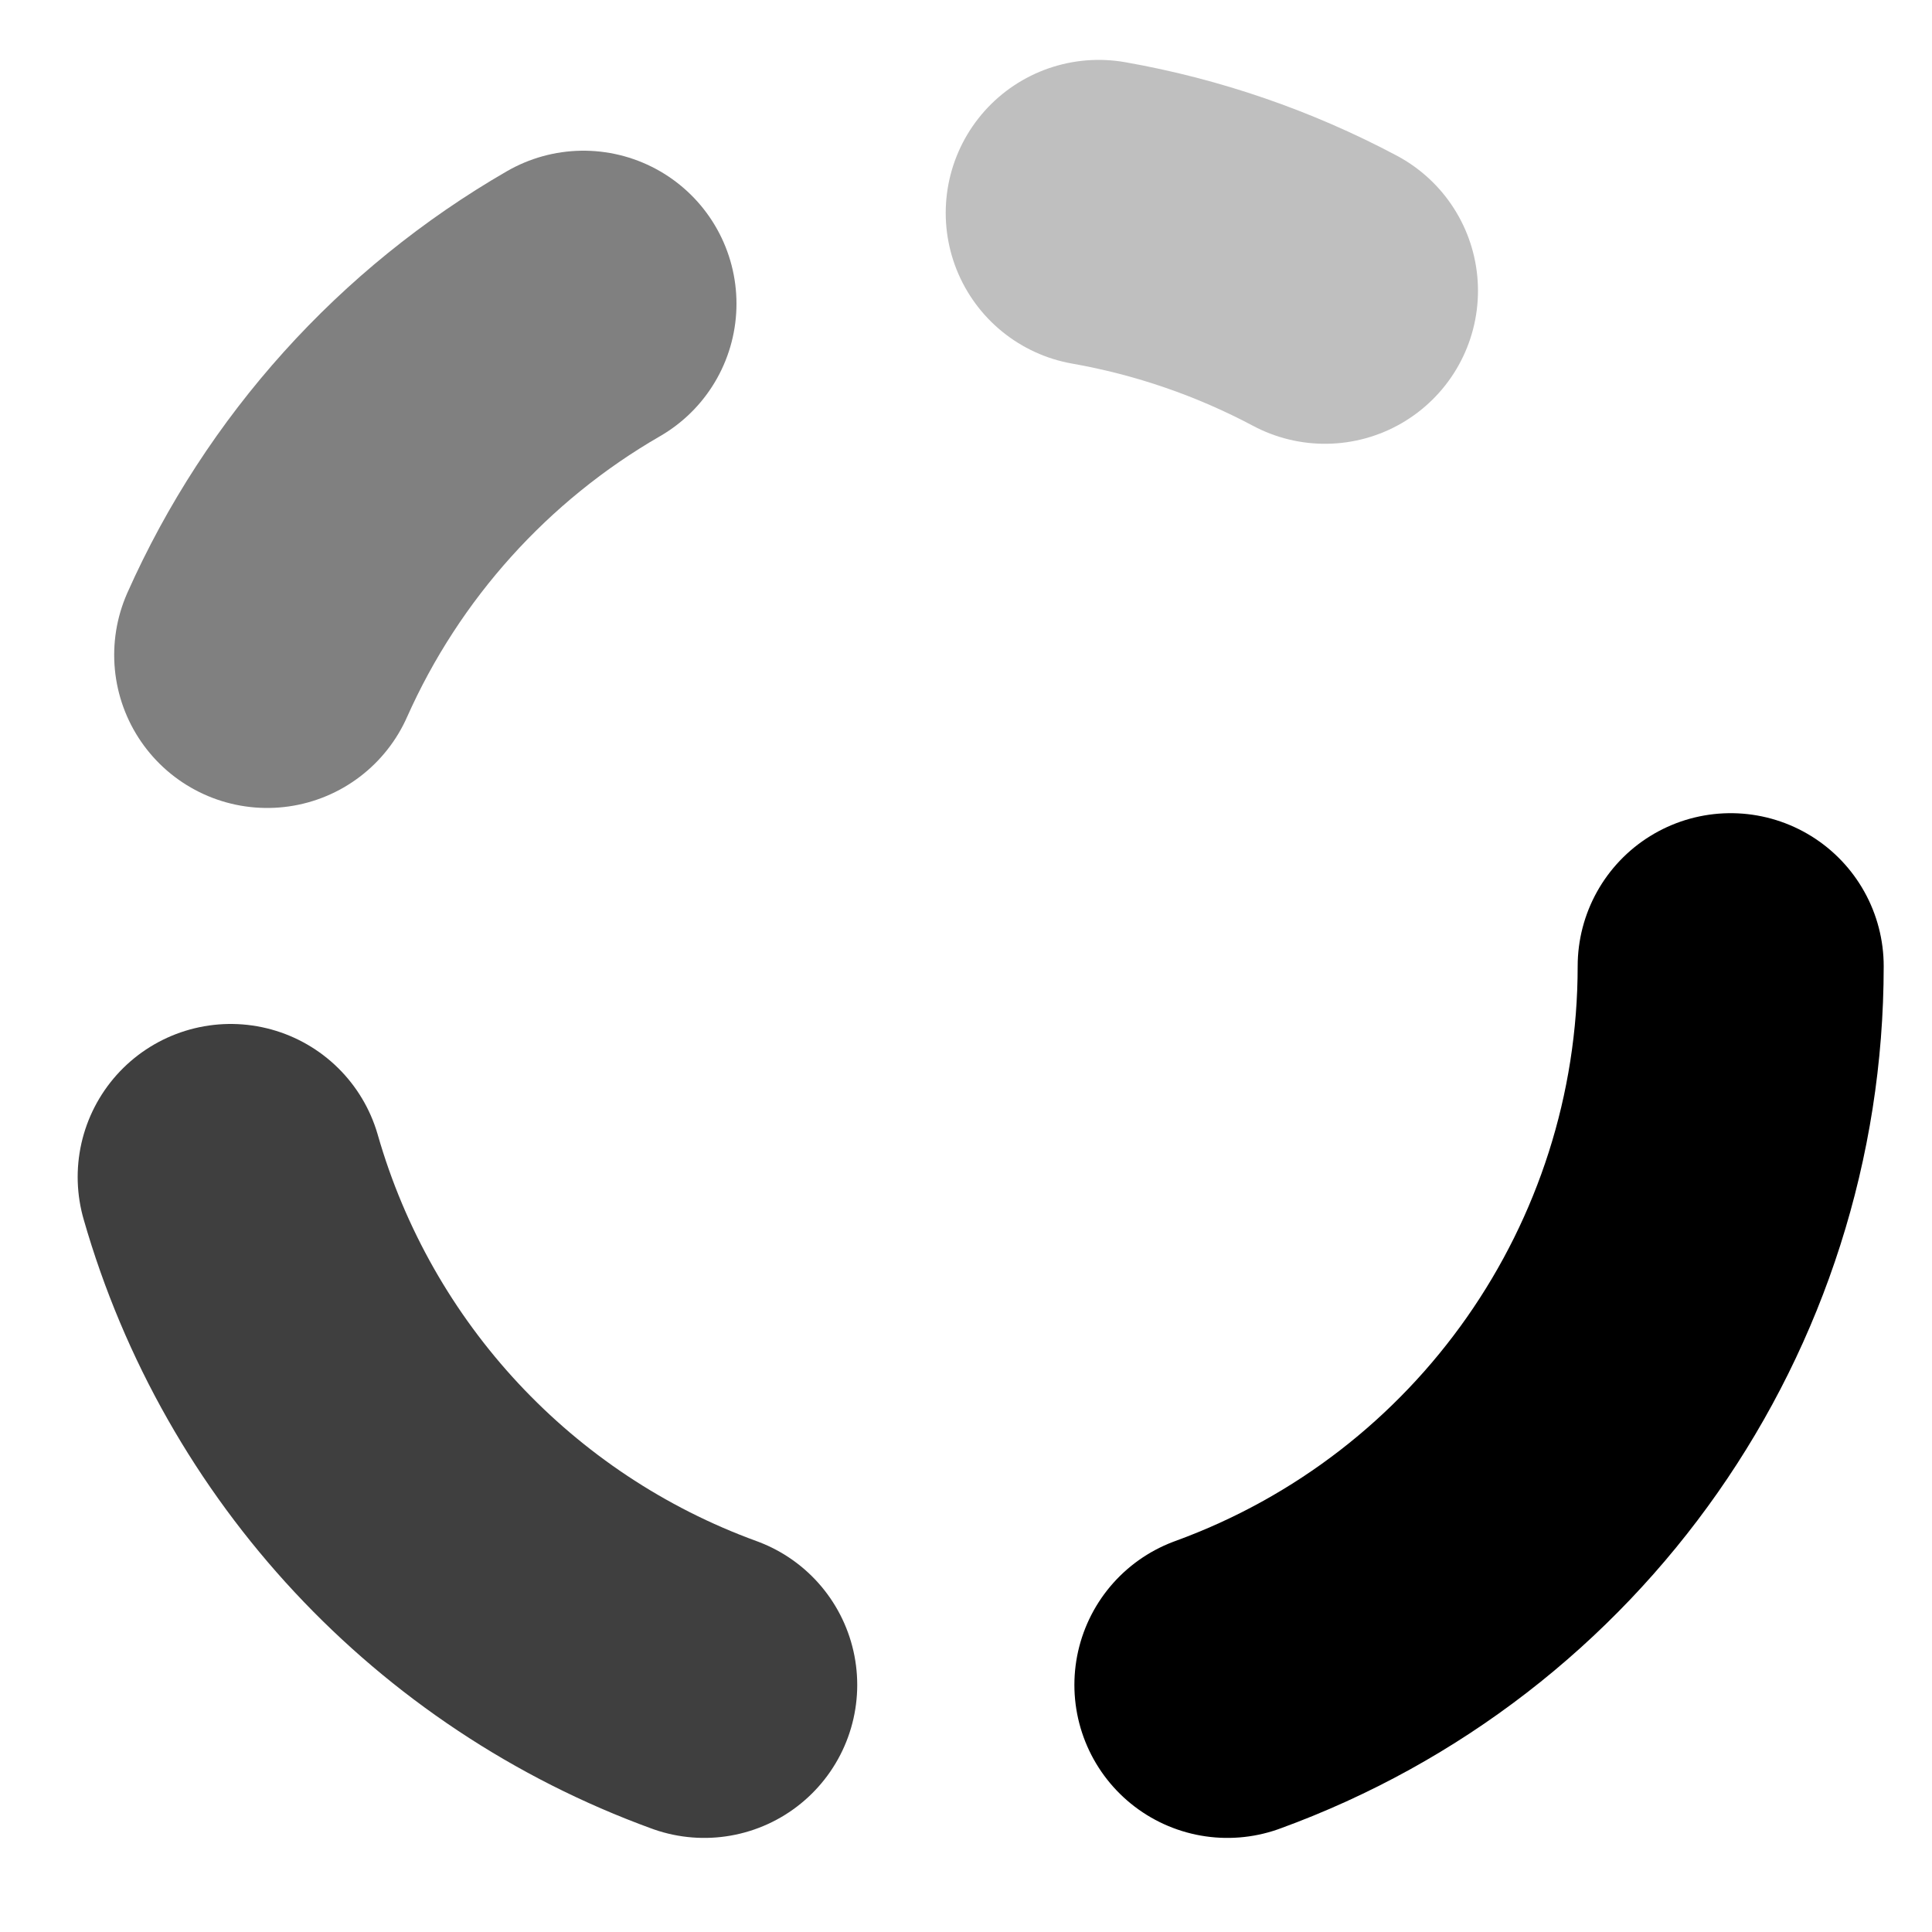
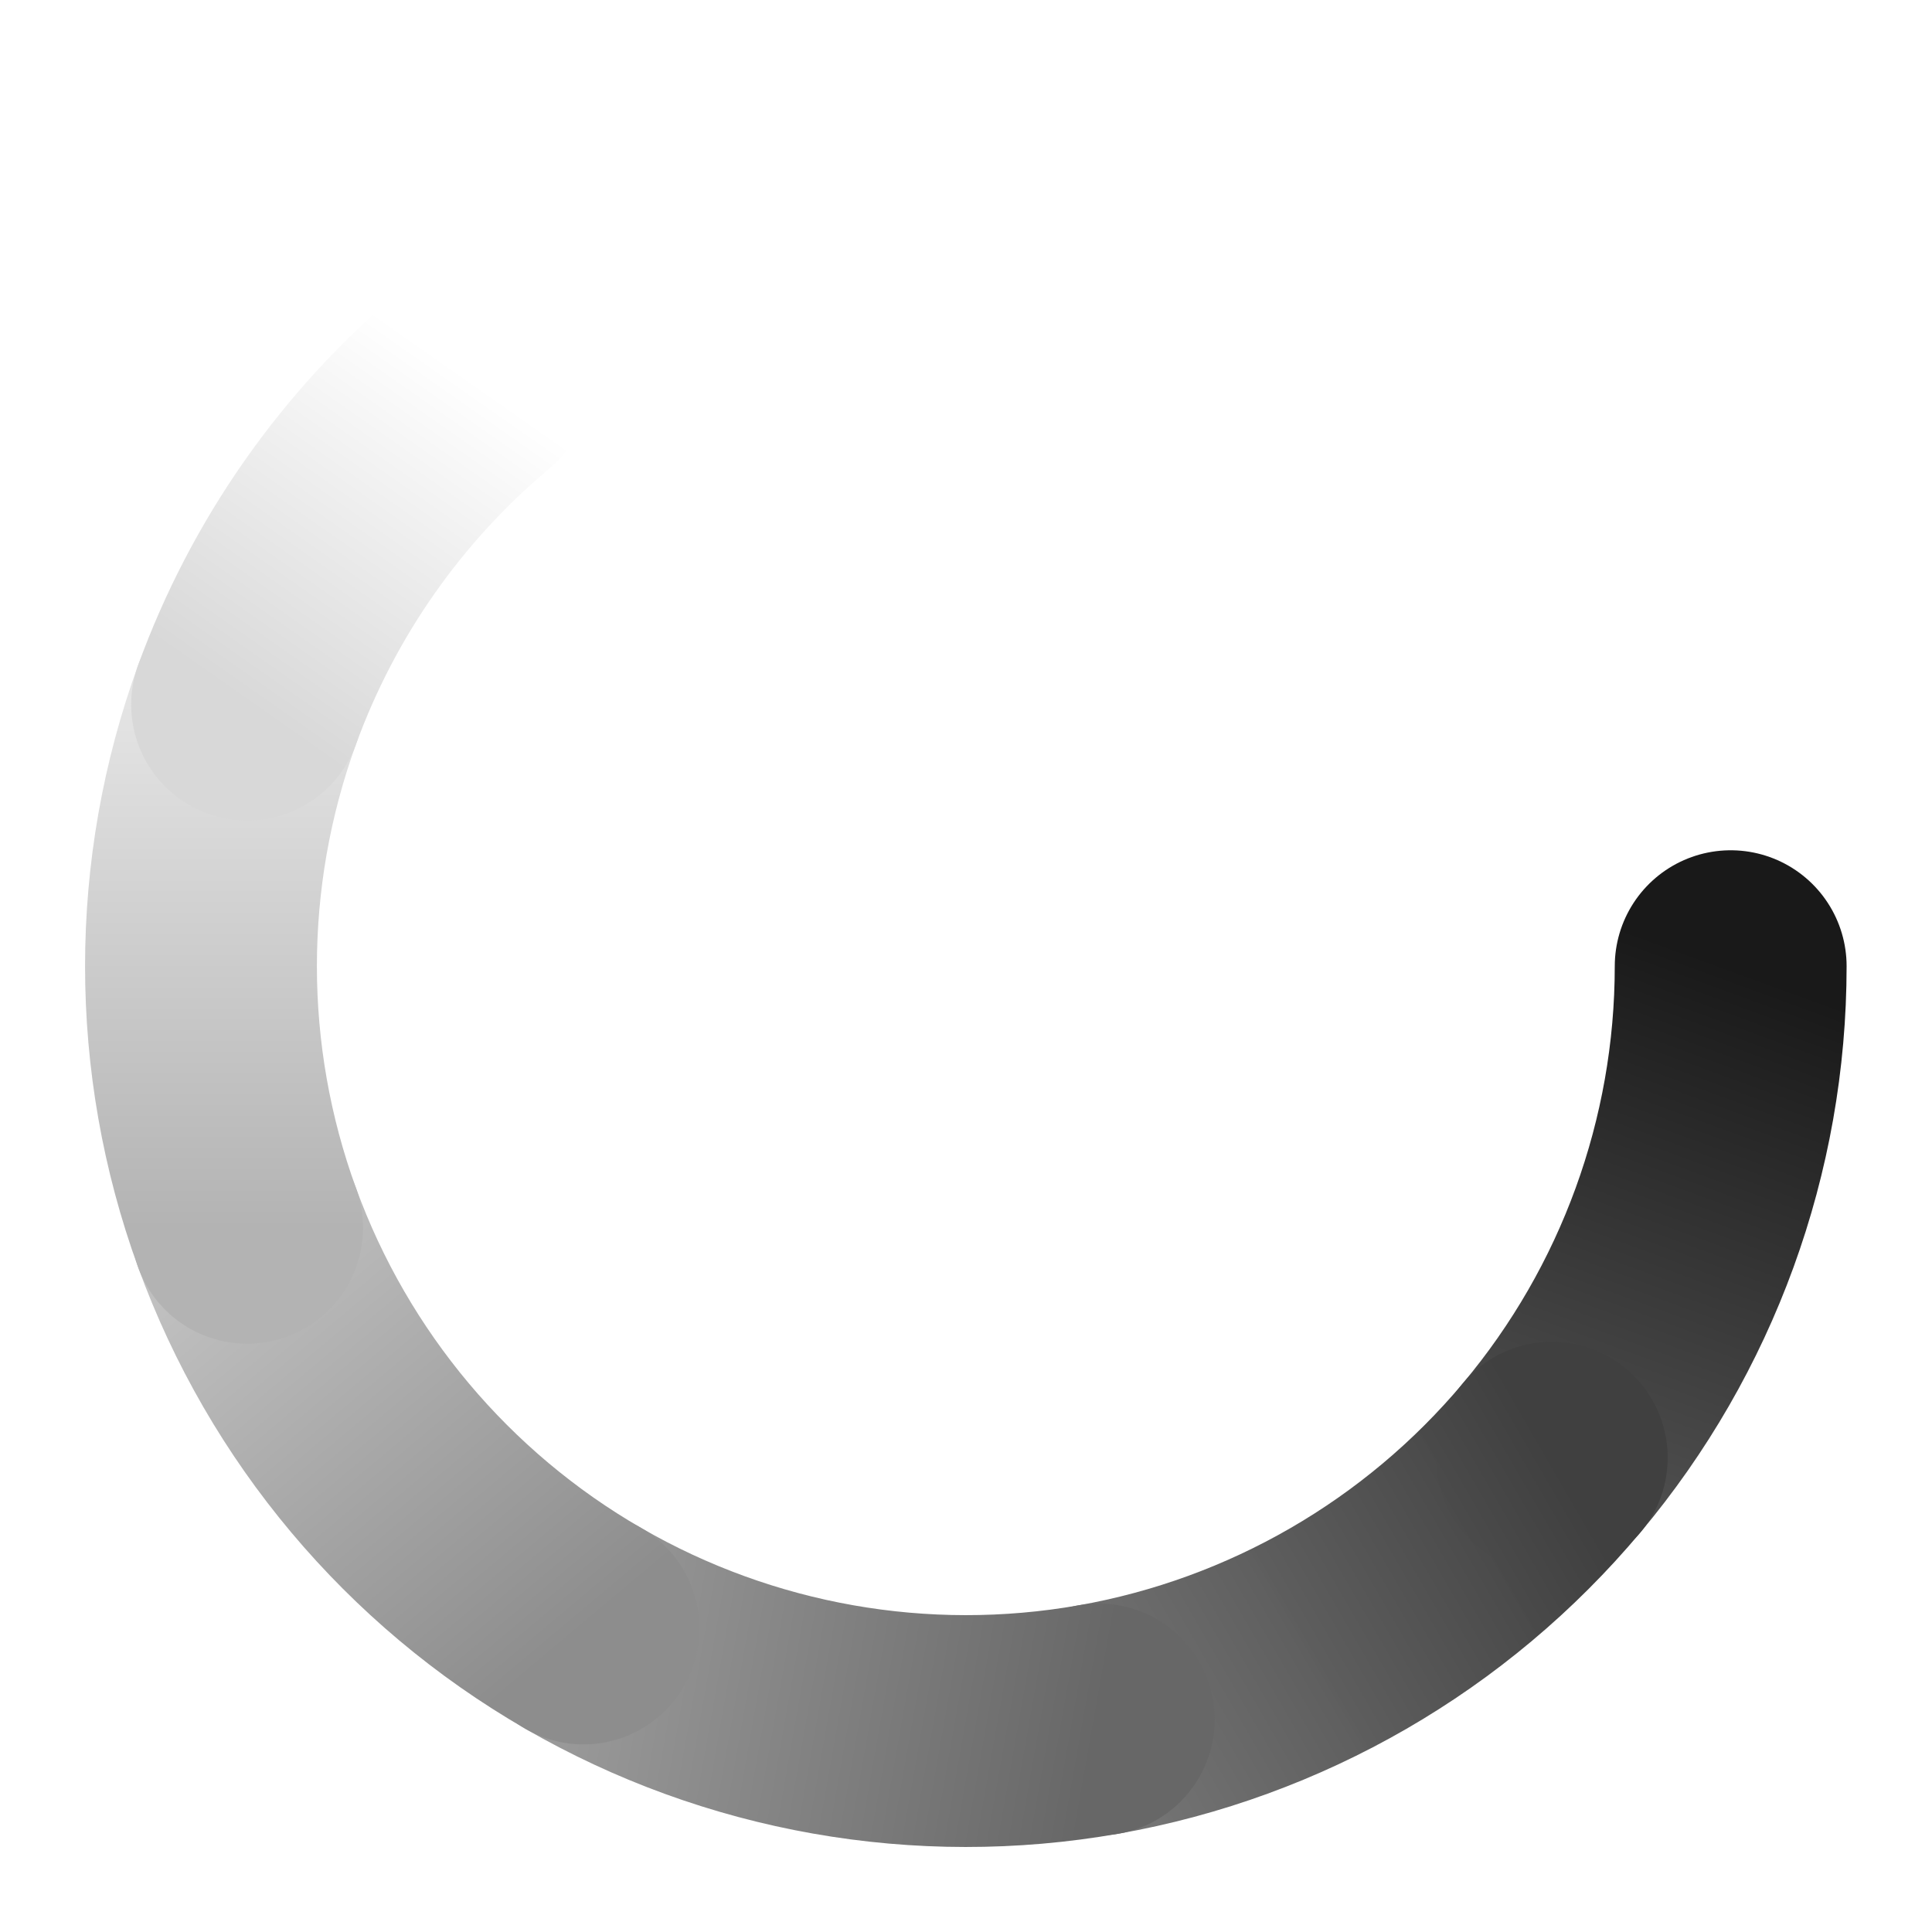
- <svg xmlns="http://www.w3.org/2000/svg" width="10mm" height="10mm" viewBox="0 0 10 10" version="1.1" id="svg458">
+ <svg xmlns="http://www.w3.org/2000/svg" xmlns:xlink="http://www.w3.org/1999/xlink" width="10mm" height="10mm" viewBox="0 0 10 10" version="1.1" id="svg458">
  <defs id="defs455">
+     <linearGradient id="linearGradient9411">
+       <stop style="stop-color:#d8d8d8;stop-opacity:1;" offset="0" id="stop9407" />
+       <stop style="stop-color:#ffffff;stop-opacity:1;" offset="1" id="stop9409" />
+     </linearGradient>
+     <linearGradient id="linearGradient9403">
+       <stop style="stop-color:#727272;stop-opacity:0.99;" offset="0" id="stop9399" />
+       <stop style="stop-color:#404040;stop-opacity:1;" offset="1" id="stop9401" />
+     </linearGradient>
+     <linearGradient id="linearGradient9393">
+       <stop style="stop-color:#676767;stop-opacity:1;" offset="0" id="stop9389" />
+       <stop style="stop-color:#999999;stop-opacity:1;" offset="1" id="stop9391" />
+     </linearGradient>
+     <linearGradient id="linearGradient9385">
+       <stop style="stop-color:#8d8d8d;stop-opacity:1;" offset="0" id="stop9381" />
+       <stop style="stop-color:#c0c0c0;stop-opacity:1;" offset="1" id="stop9383" />
+     </linearGradient>
+     <linearGradient id="linearGradient9351">
+       <stop style="stop-color:#191919;stop-opacity:1;" offset="0" id="stop9347" />
+       <stop style="stop-color:#4d4d4d;stop-opacity:1;" offset="1" id="stop9349" />
+     </linearGradient>
+     <linearGradient id="linearGradient9341">
+       <stop style="stop-color:#e4e4e4;stop-opacity:1;" offset="0" id="stop9337" />
+       <stop style="stop-color:#b3b3b3;stop-opacity:1;" offset="1" id="stop9339" />
+     </linearGradient>
    <linearGradient id="linearGradient3168">
      <stop style="stop-color:#000000;stop-opacity:1;" offset="0" id="stop3166" />
    </linearGradient>
+     <linearGradient xlink:href="#linearGradient9341" id="linearGradient9343" x1="1.279" y1="3.647" x2="1.279" y2="6.355" gradientUnits="userSpaceOnUse" />
+     <linearGradient xlink:href="#linearGradient9351" id="linearGradient9353" x1="8.958" y1="5.001" x2="8.032" y2="7.545" gradientUnits="userSpaceOnUse" />
+     <linearGradient xlink:href="#linearGradient9385" id="linearGradient9387" x1="3.02" y1="8.429" x2="1.279" y2="6.355" gradientUnits="userSpaceOnUse" />
+     <linearGradient xlink:href="#linearGradient9393" id="linearGradient9395" x1="5.687" y1="8.9" x2="3.02" y2="8.429" gradientUnits="userSpaceOnUse" />
+     <linearGradient xlink:href="#linearGradient9403" id="linearGradient9397" gradientUnits="userSpaceOnUse" x1="5.687" y1="8.9" x2="8.032" y2="7.545" />
+     <linearGradient xlink:href="#linearGradient9411" id="linearGradient9413" x1="1.279" y1="3.647" x2="2.455" y2="1.968" gradientUnits="userSpaceOnUse" />
  </defs>
  <g id="layer1">
-     <path style="fill:none;fill-opacity:1;stroke:#000000;stroke-width:1.584;stroke-linecap:round;stroke-linejoin:round;stroke-miterlimit:8;stroke-dasharray:none;stroke-opacity:1;paint-order:markers fill stroke" id="path583" d="M 8.958,5.001 A 3.959,3.959 0 0 1 6.353,8.721" />
-     <path style="fill:none;fill-opacity:1;stroke:#3f3f3f;stroke-width:1.584;stroke-linecap:round;stroke-linejoin:round;stroke-miterlimit:8;stroke-dasharray:none;stroke-opacity:1;paint-order:markers fill stroke" id="path7030" d="M 3.645,8.721 A 3.959,3.959 0 0 1 1.194,6.092" />
-     <path style="fill:none;fill-opacity:1;stroke:#808080;stroke-width:1.584;stroke-linecap:round;stroke-linejoin:round;stroke-miterlimit:8;stroke-dasharray:none;stroke-opacity:1;paint-order:markers fill stroke" id="path7032" d="M 1.383,3.39 A 3.959,3.959 0 0 1 3.02,1.572" />
-     <path style="fill:none;fill-opacity:1;stroke:#bfbfbf;stroke-width:1.584;stroke-linecap:round;stroke-linejoin:round;stroke-miterlimit:8;stroke-dasharray:none;stroke-opacity:1;paint-order:markers fill stroke" id="path7034" d="m 5.687,1.102 a 3.959,3.959 0 0 1 1.171,0.403" />
+     <path style="fill:none;fill-opacity:1;stroke:url(#linearGradient9353);stroke-width:1.2;stroke-linecap:round;stroke-linejoin:round;stroke-miterlimit:8;stroke-dasharray:none;stroke-opacity:1;paint-order:markers fill stroke" id="path583" d="M 8.958,5.001 A 3.959,3.959 0 0 1 8.032,7.545" />
+     <path style="fill:none;fill-opacity:1;stroke:url(#linearGradient9397);stroke-width:1.2;stroke-linecap:round;stroke-linejoin:round;stroke-miterlimit:8;stroke-dasharray:none;stroke-opacity:1;paint-order:markers fill stroke" id="path9355" d="M 8.032,7.545 A 3.959,3.959 0 0 1 5.687,8.9" />
+     <path style="fill:none;fill-opacity:1;stroke:url(#linearGradient9395);stroke-width:1.2;stroke-linecap:round;stroke-linejoin:round;stroke-miterlimit:8;stroke-dasharray:none;stroke-opacity:1;paint-order:markers fill stroke" id="path7030" d="M 5.687,8.9 A 3.959,3.959 0 0 1 3.02,8.429" />
+     <path style="fill:none;fill-opacity:1;stroke:url(#linearGradient9387);stroke-width:1.2;stroke-linecap:round;stroke-linejoin:round;stroke-miterlimit:8;stroke-dasharray:none;stroke-opacity:1;paint-order:markers fill stroke" id="path9379" d="M 3.02,8.429 A 3.959,3.959 0 0 1 1.279,6.355" />
+     <path style="fill:none;fill-opacity:1;stroke:url(#linearGradient9343);stroke-width:1.2;stroke-linecap:round;stroke-linejoin:round;stroke-miterlimit:8;stroke-dasharray:none;stroke-opacity:1;paint-order:markers fill stroke" id="path7032" d="m 1.279,6.355 a 3.959,3.959 0 0 1 0,-2.708" />
+     <path style="fill:none;fill-opacity:1;stroke:url(#linearGradient9413);stroke-width:1.2;stroke-linecap:round;stroke-linejoin:round;stroke-miterlimit:8;stroke-dasharray:none;stroke-opacity:1;paint-order:markers fill stroke" id="path7034" d="M 1.279,3.647 A 3.959,3.959 0 0 1 2.455,1.968" />
  </g>
</svg>
